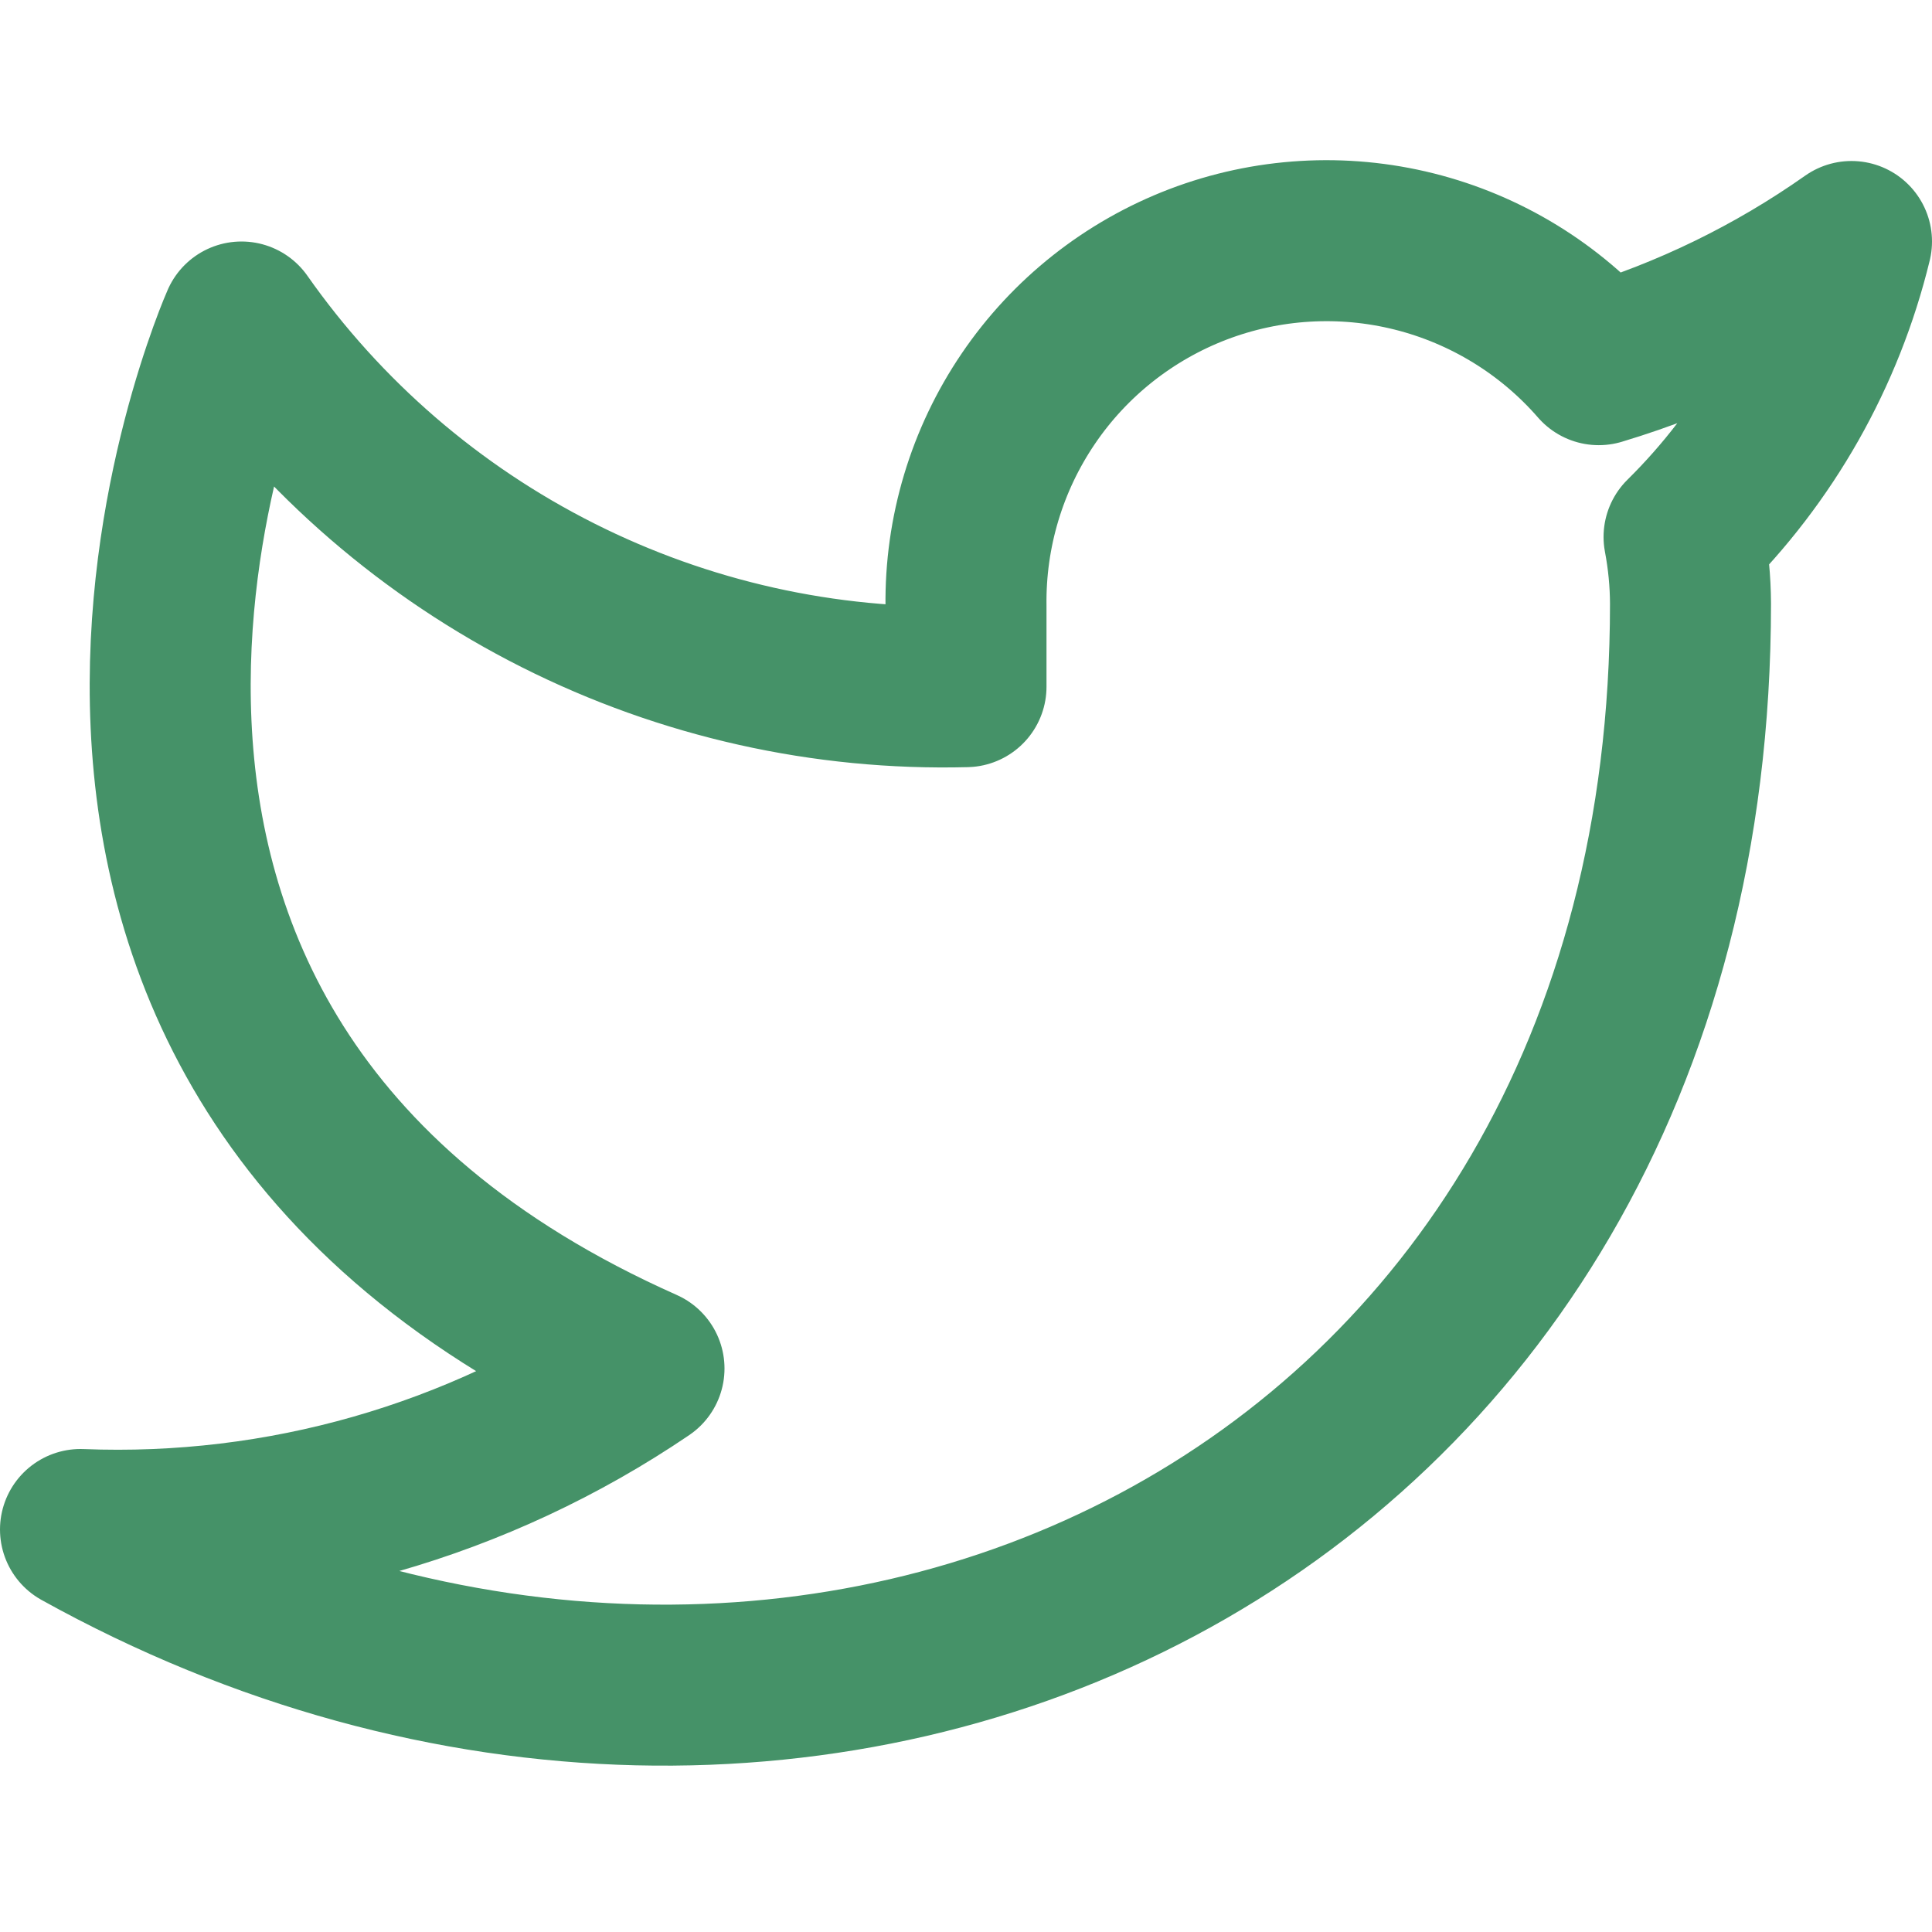
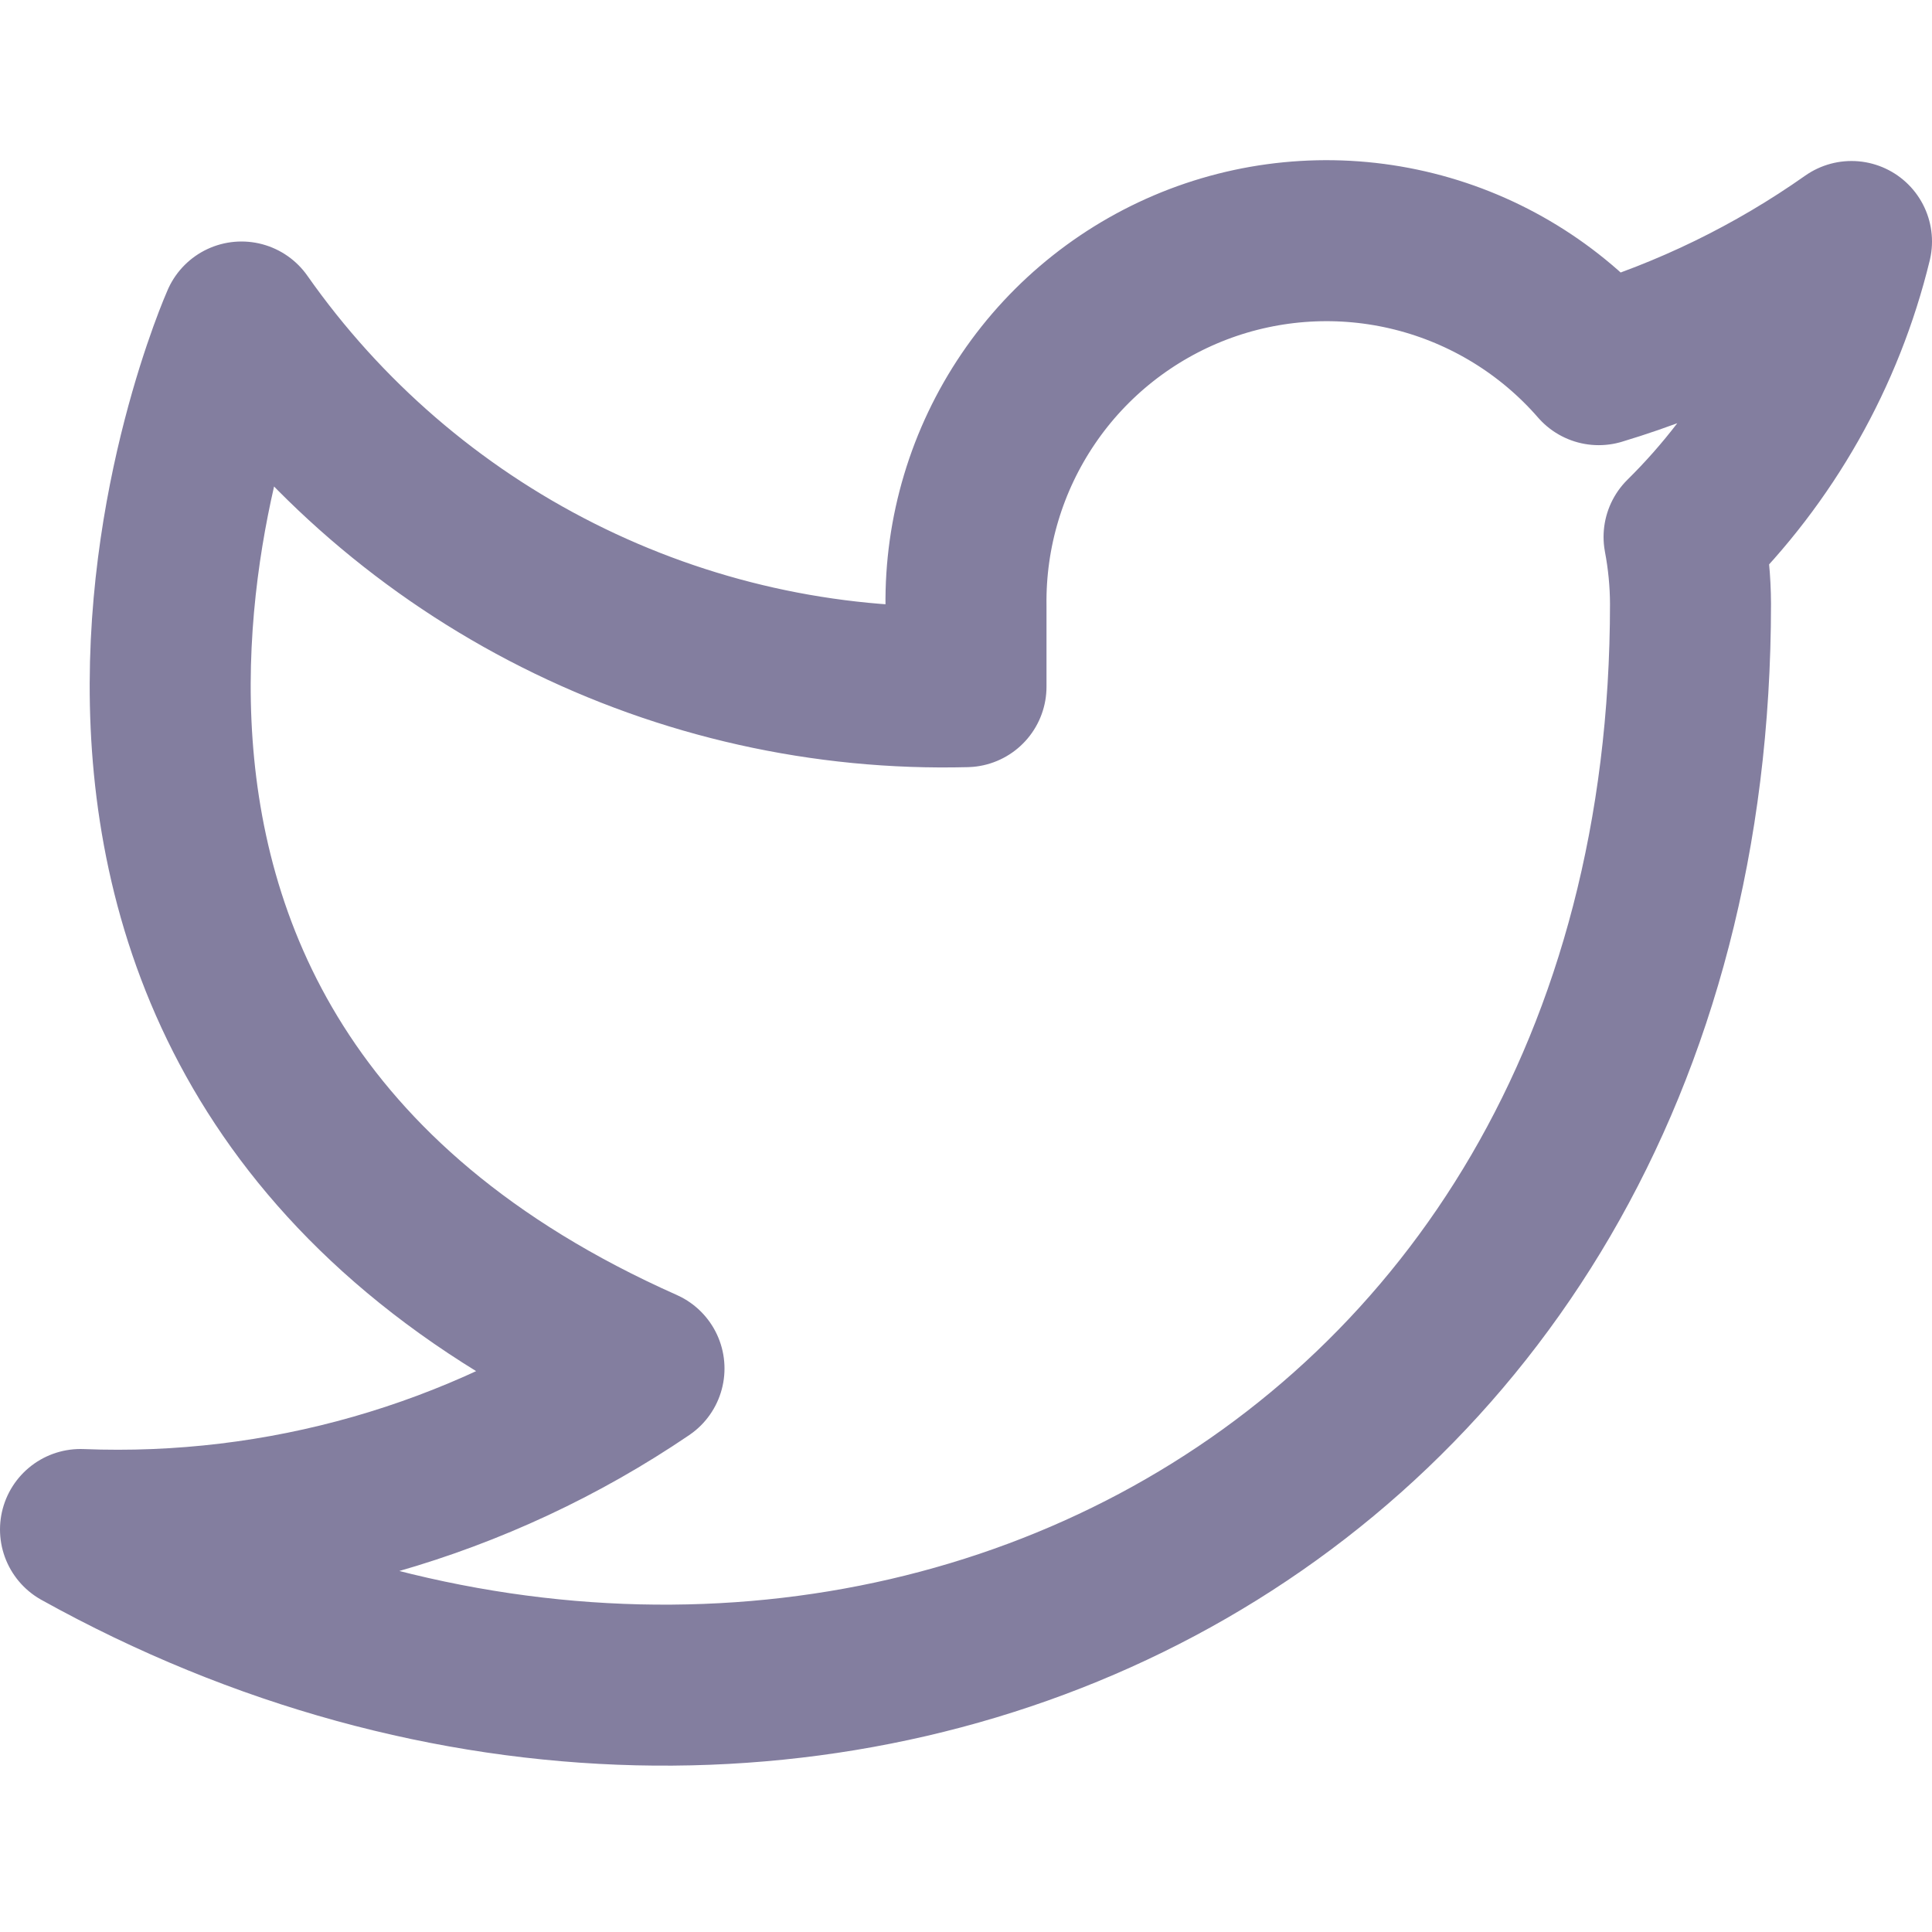
<svg xmlns="http://www.w3.org/2000/svg" width="24" height="24" viewBox="0 0 24 24" fill="none">
-   <path d="M23 3C22.042 3.675 20.982 4.192 19.86 4.53C19.258 3.838 18.457 3.347 17.567 3.124C16.677 2.901 15.739 2.957 14.882 3.284C14.025 3.612 13.288 4.194 12.773 4.954C12.258 5.713 11.988 6.612 12 7.53V8.53C10.243 8.576 8.501 8.186 6.931 7.395C5.361 6.605 4.01 5.439 3 4C3 4 -1 13 8 17C5.941 18.398 3.487 19.099 1 19C10 24 21 19 21 7.5C20.999 7.221 20.972 6.944 20.92 6.67C21.941 5.663 22.661 4.393 23 3V3Z" stroke="#459268" stroke-width="2" stroke-linecap="round" stroke-linejoin="round" />
+   <path d="M23 3C22.042 3.675 20.982 4.192 19.86 4.53C19.258 3.838 18.457 3.347 17.567 3.124C16.677 2.901 15.739 2.957 14.882 3.284C14.025 3.612 13.288 4.194 12.773 4.954C12.258 5.713 11.988 6.612 12 7.53V8.53C10.243 8.576 8.501 8.186 6.931 7.395C5.361 6.605 4.01 5.439 3 4C3 4 -1 13 8 17C5.941 18.398 3.487 19.099 1 19C10 24 21 19 21 7.5C20.999 7.221 20.972 6.944 20.92 6.67C21.941 5.663 22.661 4.393 23 3V3Z" stroke="#837E9F" stroke-width="2" stroke-linecap="round" stroke-linejoin="round" />
</svg>
